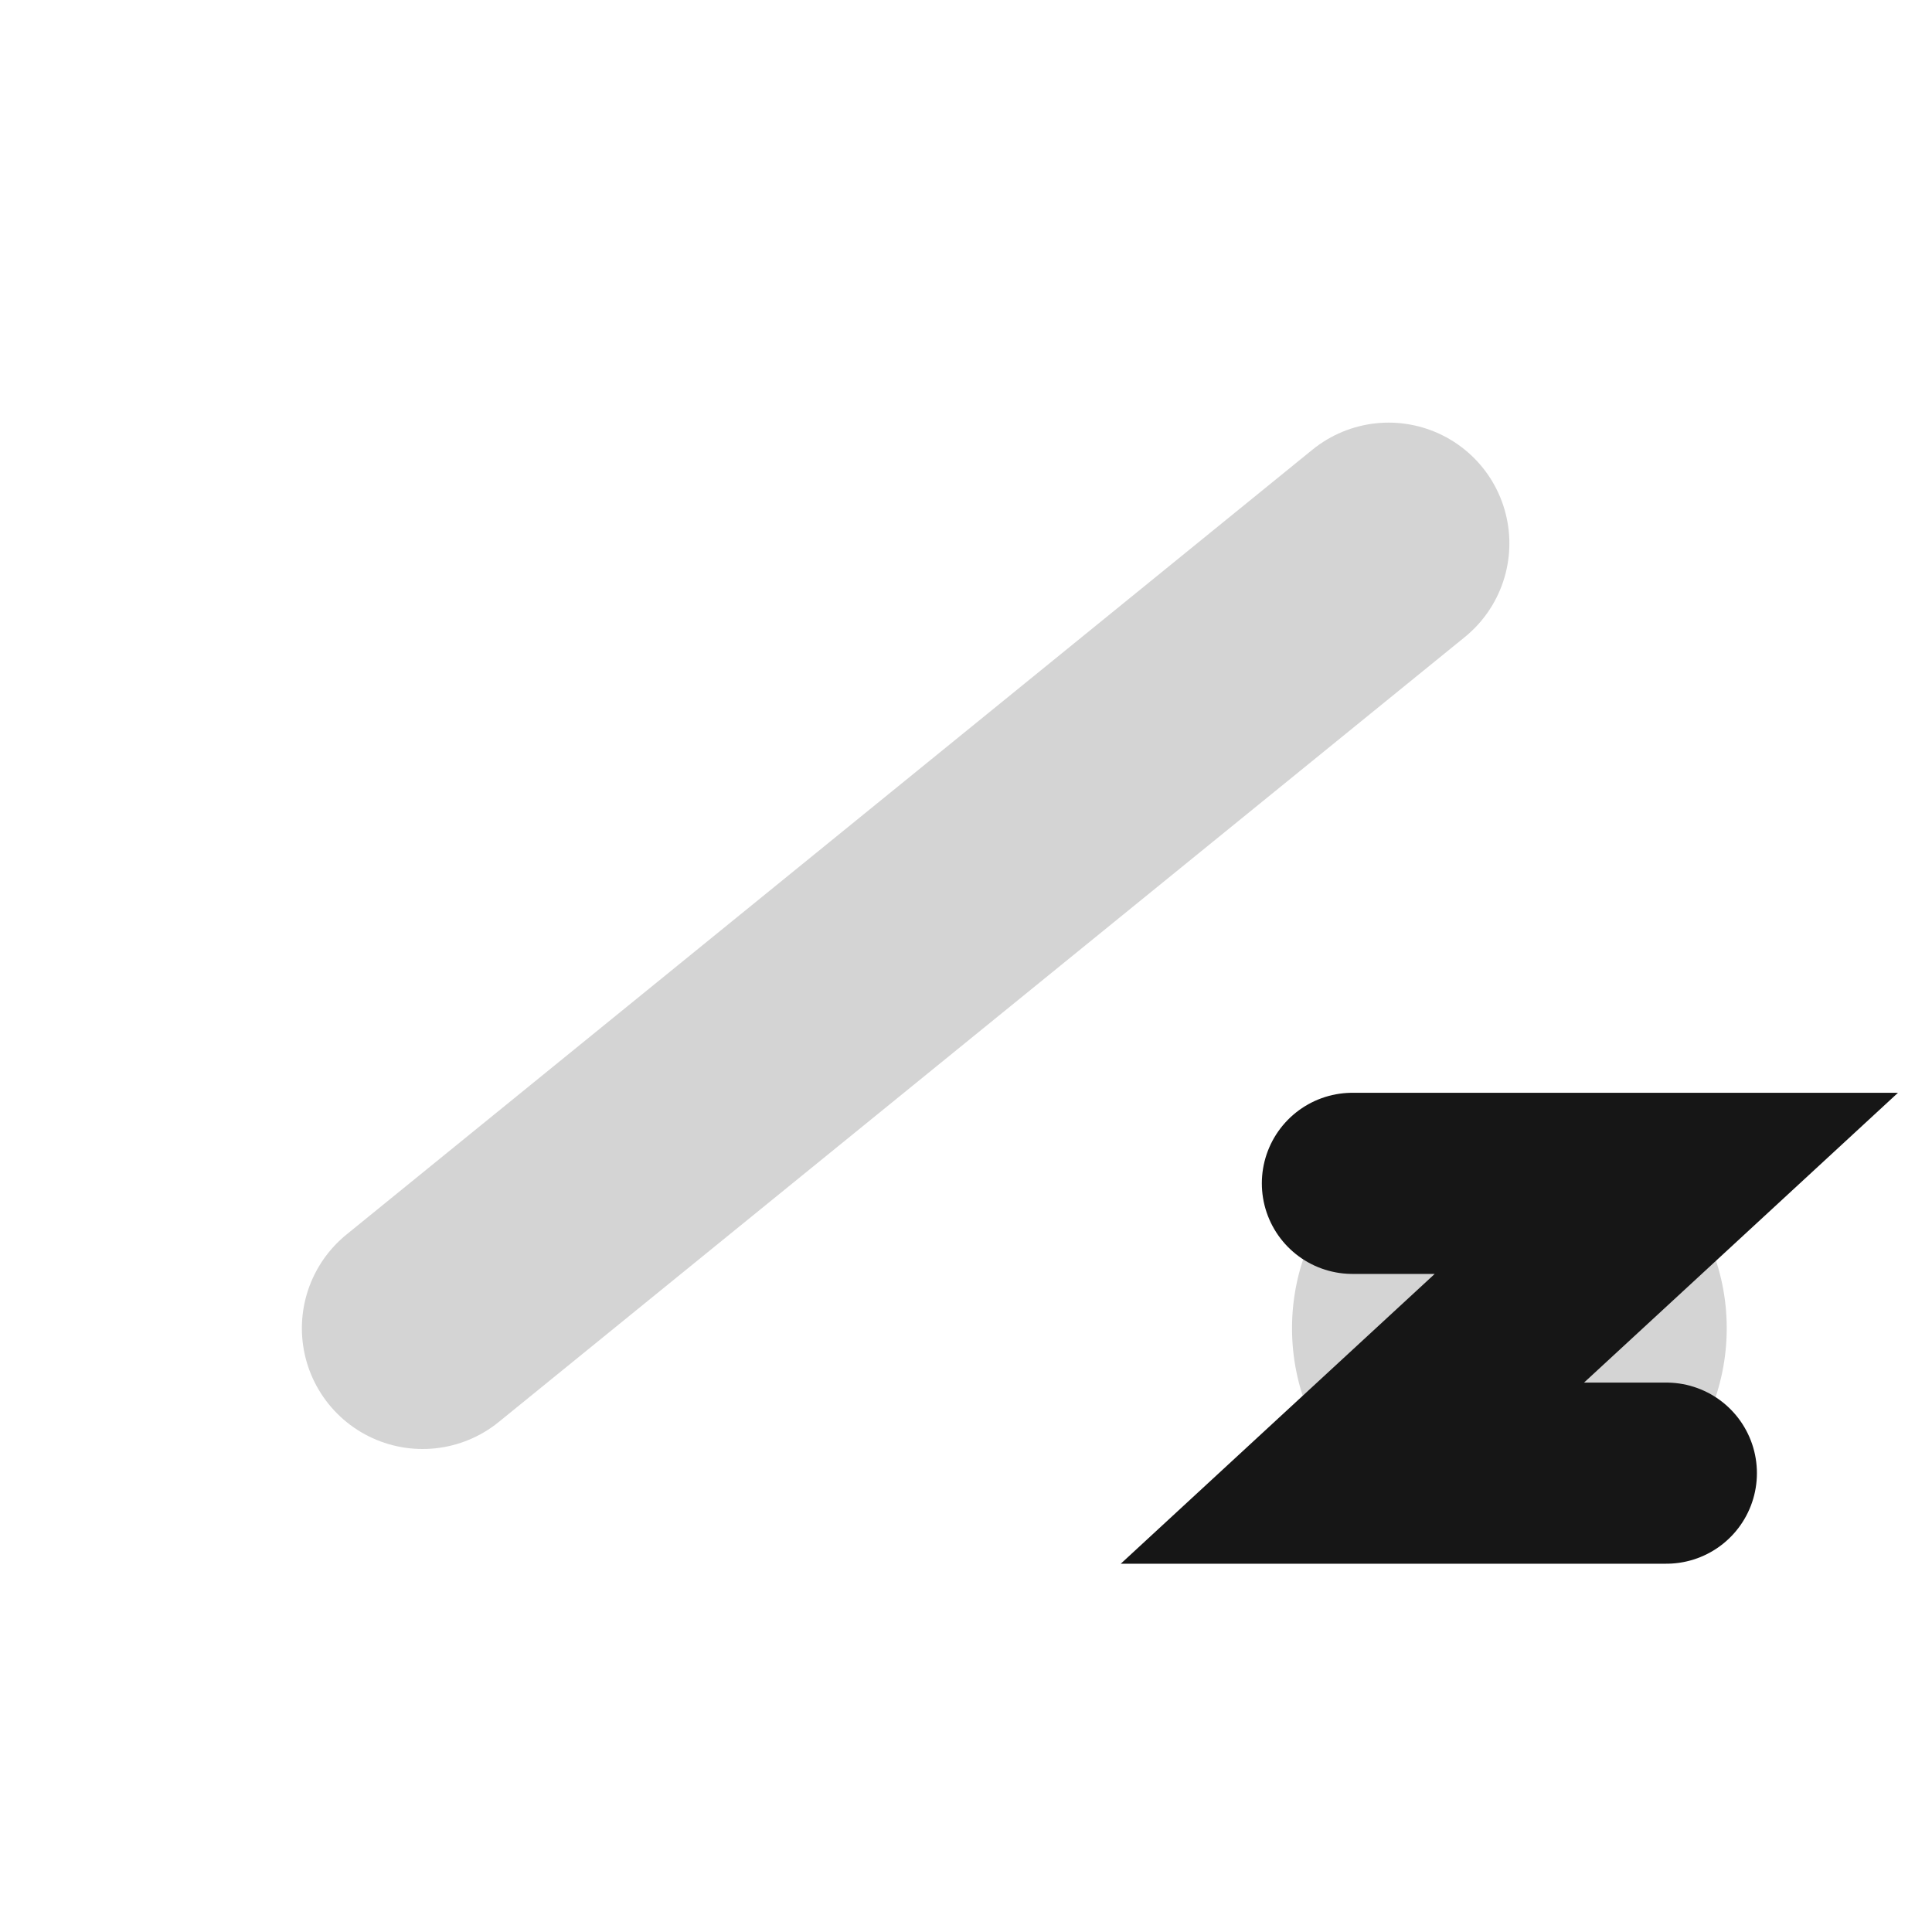
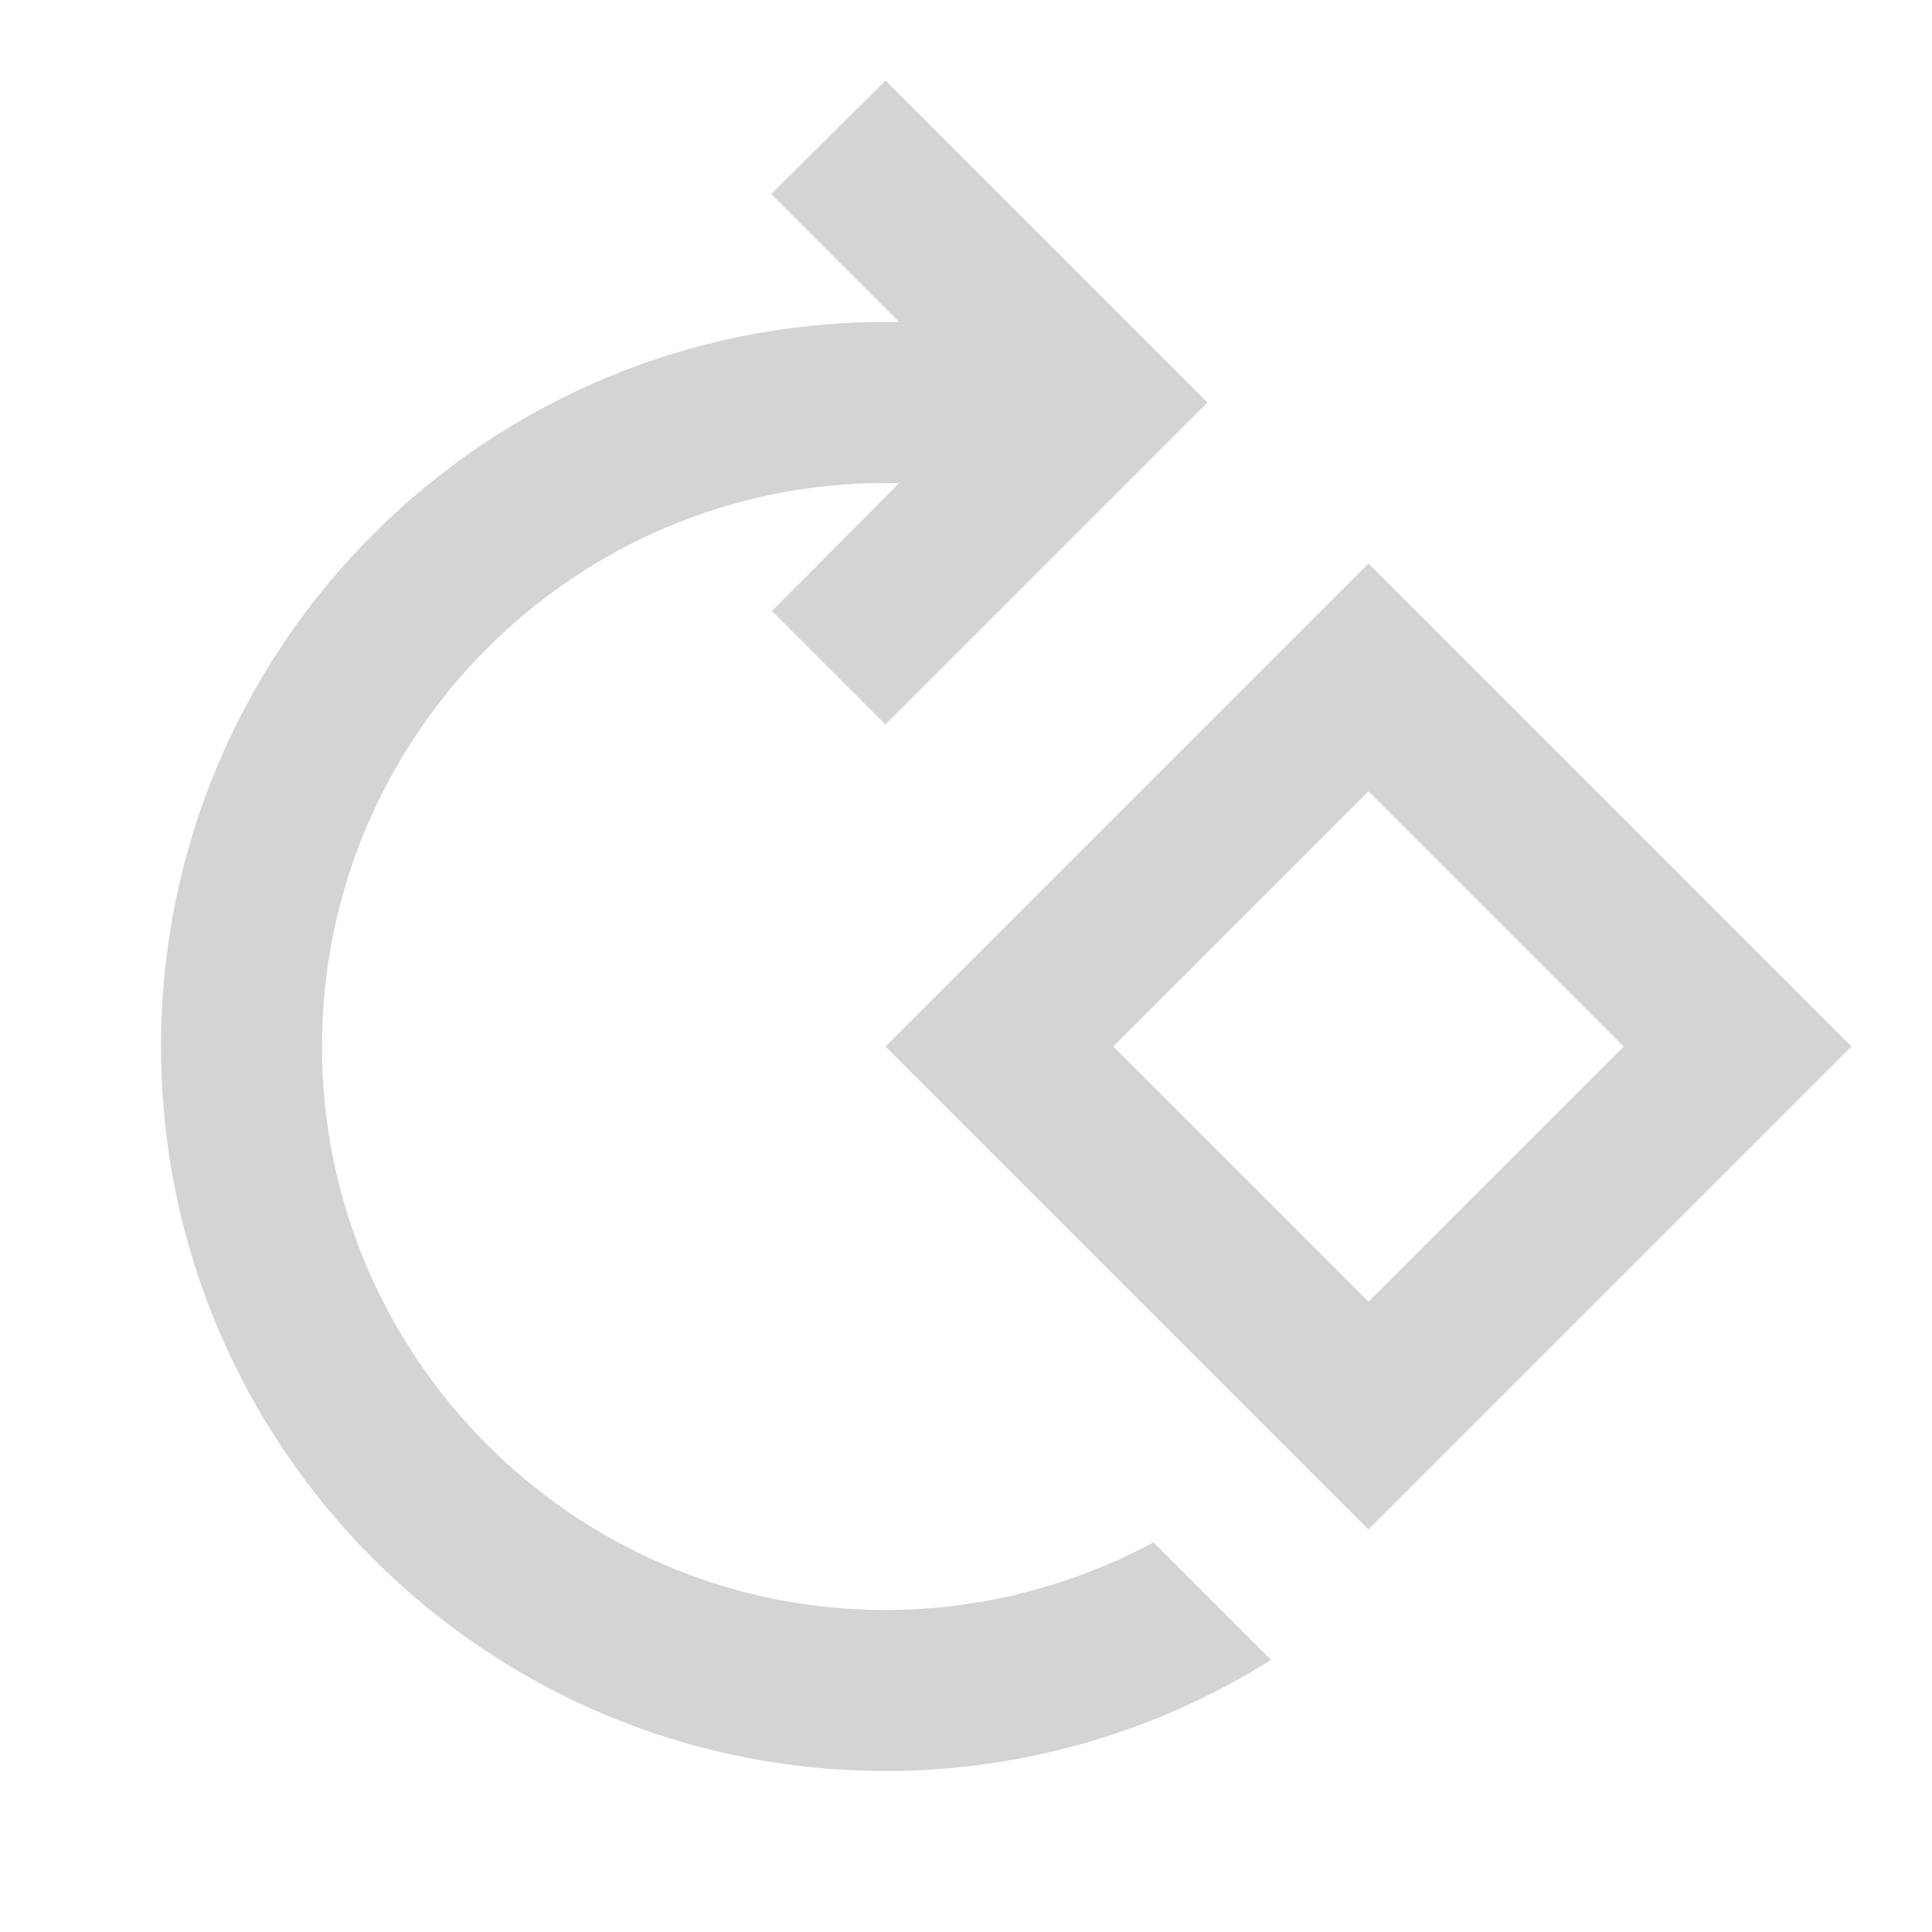
- <svg xmlns="http://www.w3.org/2000/svg" width="16" height="16" viewBox="0 0 16 16">
-   <path d="M3.5,11 L11.5,4.5" stroke="#D4D4D4" stroke-width="2" stroke-linecap="round" />
-   <circle cx="12.5" cy="11" r="1.8" fill="#D4D4D4" />
-   <path d="M11.2,9.8 L13.8,9.8 L11.2,12.2 L13.8,12.2" stroke="#161616" stroke-width="1.5" stroke-linecap="round" />
+ <svg xmlns="http://www.w3.org/2000/svg" enable-background="new 0 0 24 24" height="24" viewBox="0 0 24 24" width="24" fill="#D4D4D4">
+   <g>
+     <rect fill="none" height="24" width="24" />
+   </g>
+   <g>
+     <g>
+       <path d="M2,13c0,4.97,4.03,9,9,9c1.76,0,3.4-0.51,4.79-1.38l-1.46-1.46C13.34,19.69,12.2,20,11,20c-3.86,0-7-3.14-7-7s3.14-7,7-7 h0.17L9.59,7.59L11,9l4-4l-4-4L9.58,2.41L11.17,4H11C6.03,4,2,8.03,2,13z M11,13l6,6l6-6l-6-6L11,13z M17,16.17L13.83,13L17,9.83 L20.17,13L17,16.17z" />
+     </g>
+   </g>
</svg>
